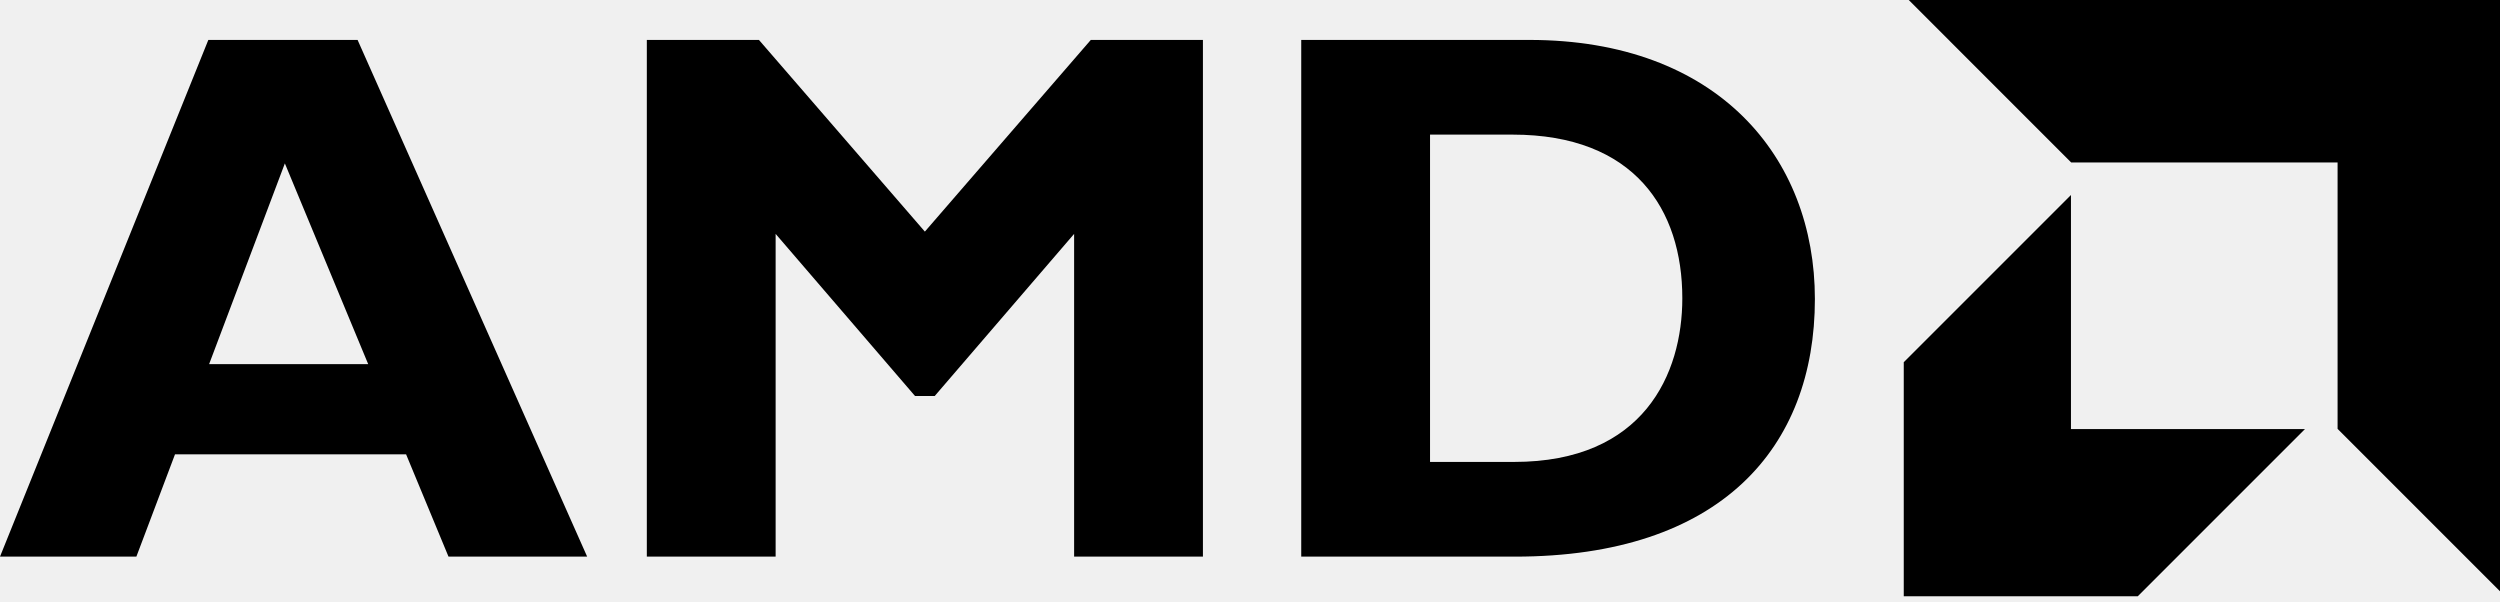
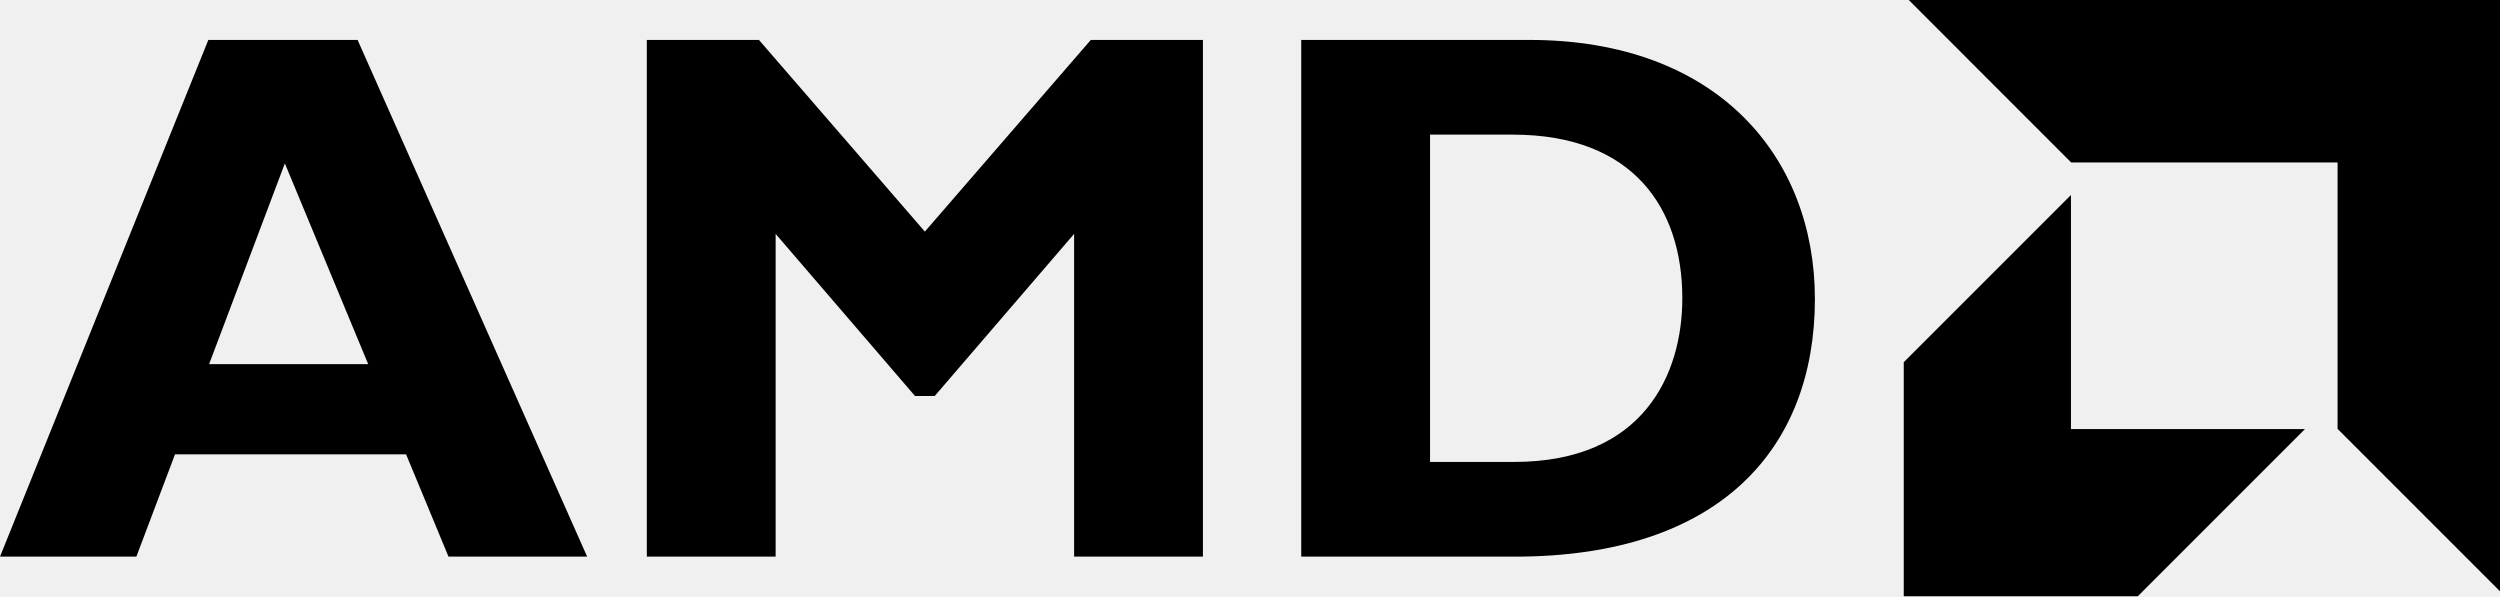
- <svg xmlns="http://www.w3.org/2000/svg" width="345" height="83" viewBox="0 0 345 83" fill="none">
+ <svg xmlns="http://www.w3.org/2000/svg" width="800" height="191" viewBox="0 0 800 191" fill="none">
  <g clip-path="url(#clip0)">
-     <path d="M81.027 76.815H61.893L56.04 62.697H24.151L18.819 76.815H0L28.75 5.51H49.347L81.027 76.815ZM39.311 22.549L28.856 50.254H50.812L39.311 22.549Z" fill="black" />
-     <path d="M150.53 5.51H166.004V76.815H148.228V32.276L128.991 54.648H126.273L107.037 32.276V76.814H89.262V5.51H104.735L127.631 31.961L150.53 5.51Z" fill="black" />
-     <path d="M211.043 5.51C237.075 5.51 250.455 21.713 250.455 41.264C250.455 61.756 237.493 76.815 209.055 76.815H179.571V5.51H211.043ZM197.346 63.746H208.949C226.827 63.746 232.16 51.616 232.16 41.159C232.16 28.925 225.572 18.577 208.74 18.577H197.345V63.746H197.346Z" fill="black" />
-     <path d="M285.819 22.417L263.406 0H345V81.597L322.587 59.183V22.417H285.819Z" fill="black" />
-     <path d="M285.793 26.909L262.718 49.984V82.284H295.014L318.088 59.209H285.793V26.909Z" fill="black" />
+     <path d="M187.888 178.122H143.52L129.947 145.384H56.003L43.637 178.122H0L66.667 12.776H114.428L187.888 178.122ZM91.155 52.286L66.912 116.53H117.825L91.155 52.286Z" fill="black" />
+     <path d="M349.056 12.776H384.936V178.122H343.717V74.842L299.109 126.719H292.808L248.203 74.842V178.12H206.984V12.776H242.864L295.956 74.112L349.056 12.776Z" fill="black" />
+     <path d="M489.375 12.776C549.739 12.776 580.766 50.349 580.766 95.685C580.766 143.202 550.708 178.122 484.766 178.122H416.397V12.776H489.375ZM457.613 147.817H484.519C525.976 147.817 538.342 119.688 538.342 95.44C538.342 67.072 523.066 43.077 484.034 43.077H457.612V147.817H457.613Z" fill="black" />
+     <path d="M662.769 51.981L610.797 0H800V189.21L748.028 137.235V51.981H662.769Z" fill="black" />
+     <path d="M662.708 62.397L609.2 115.903V190.802H684.089L737.594 137.296H662.708V62.397Z" fill="black" />
  </g>
  <defs>
    <clipPath id="clip0">
-       <rect width="345" height="82.284" fill="white" />
+       <rect width="800" height="190.803" fill="white" />
    </clipPath>
  </defs>
</svg>
